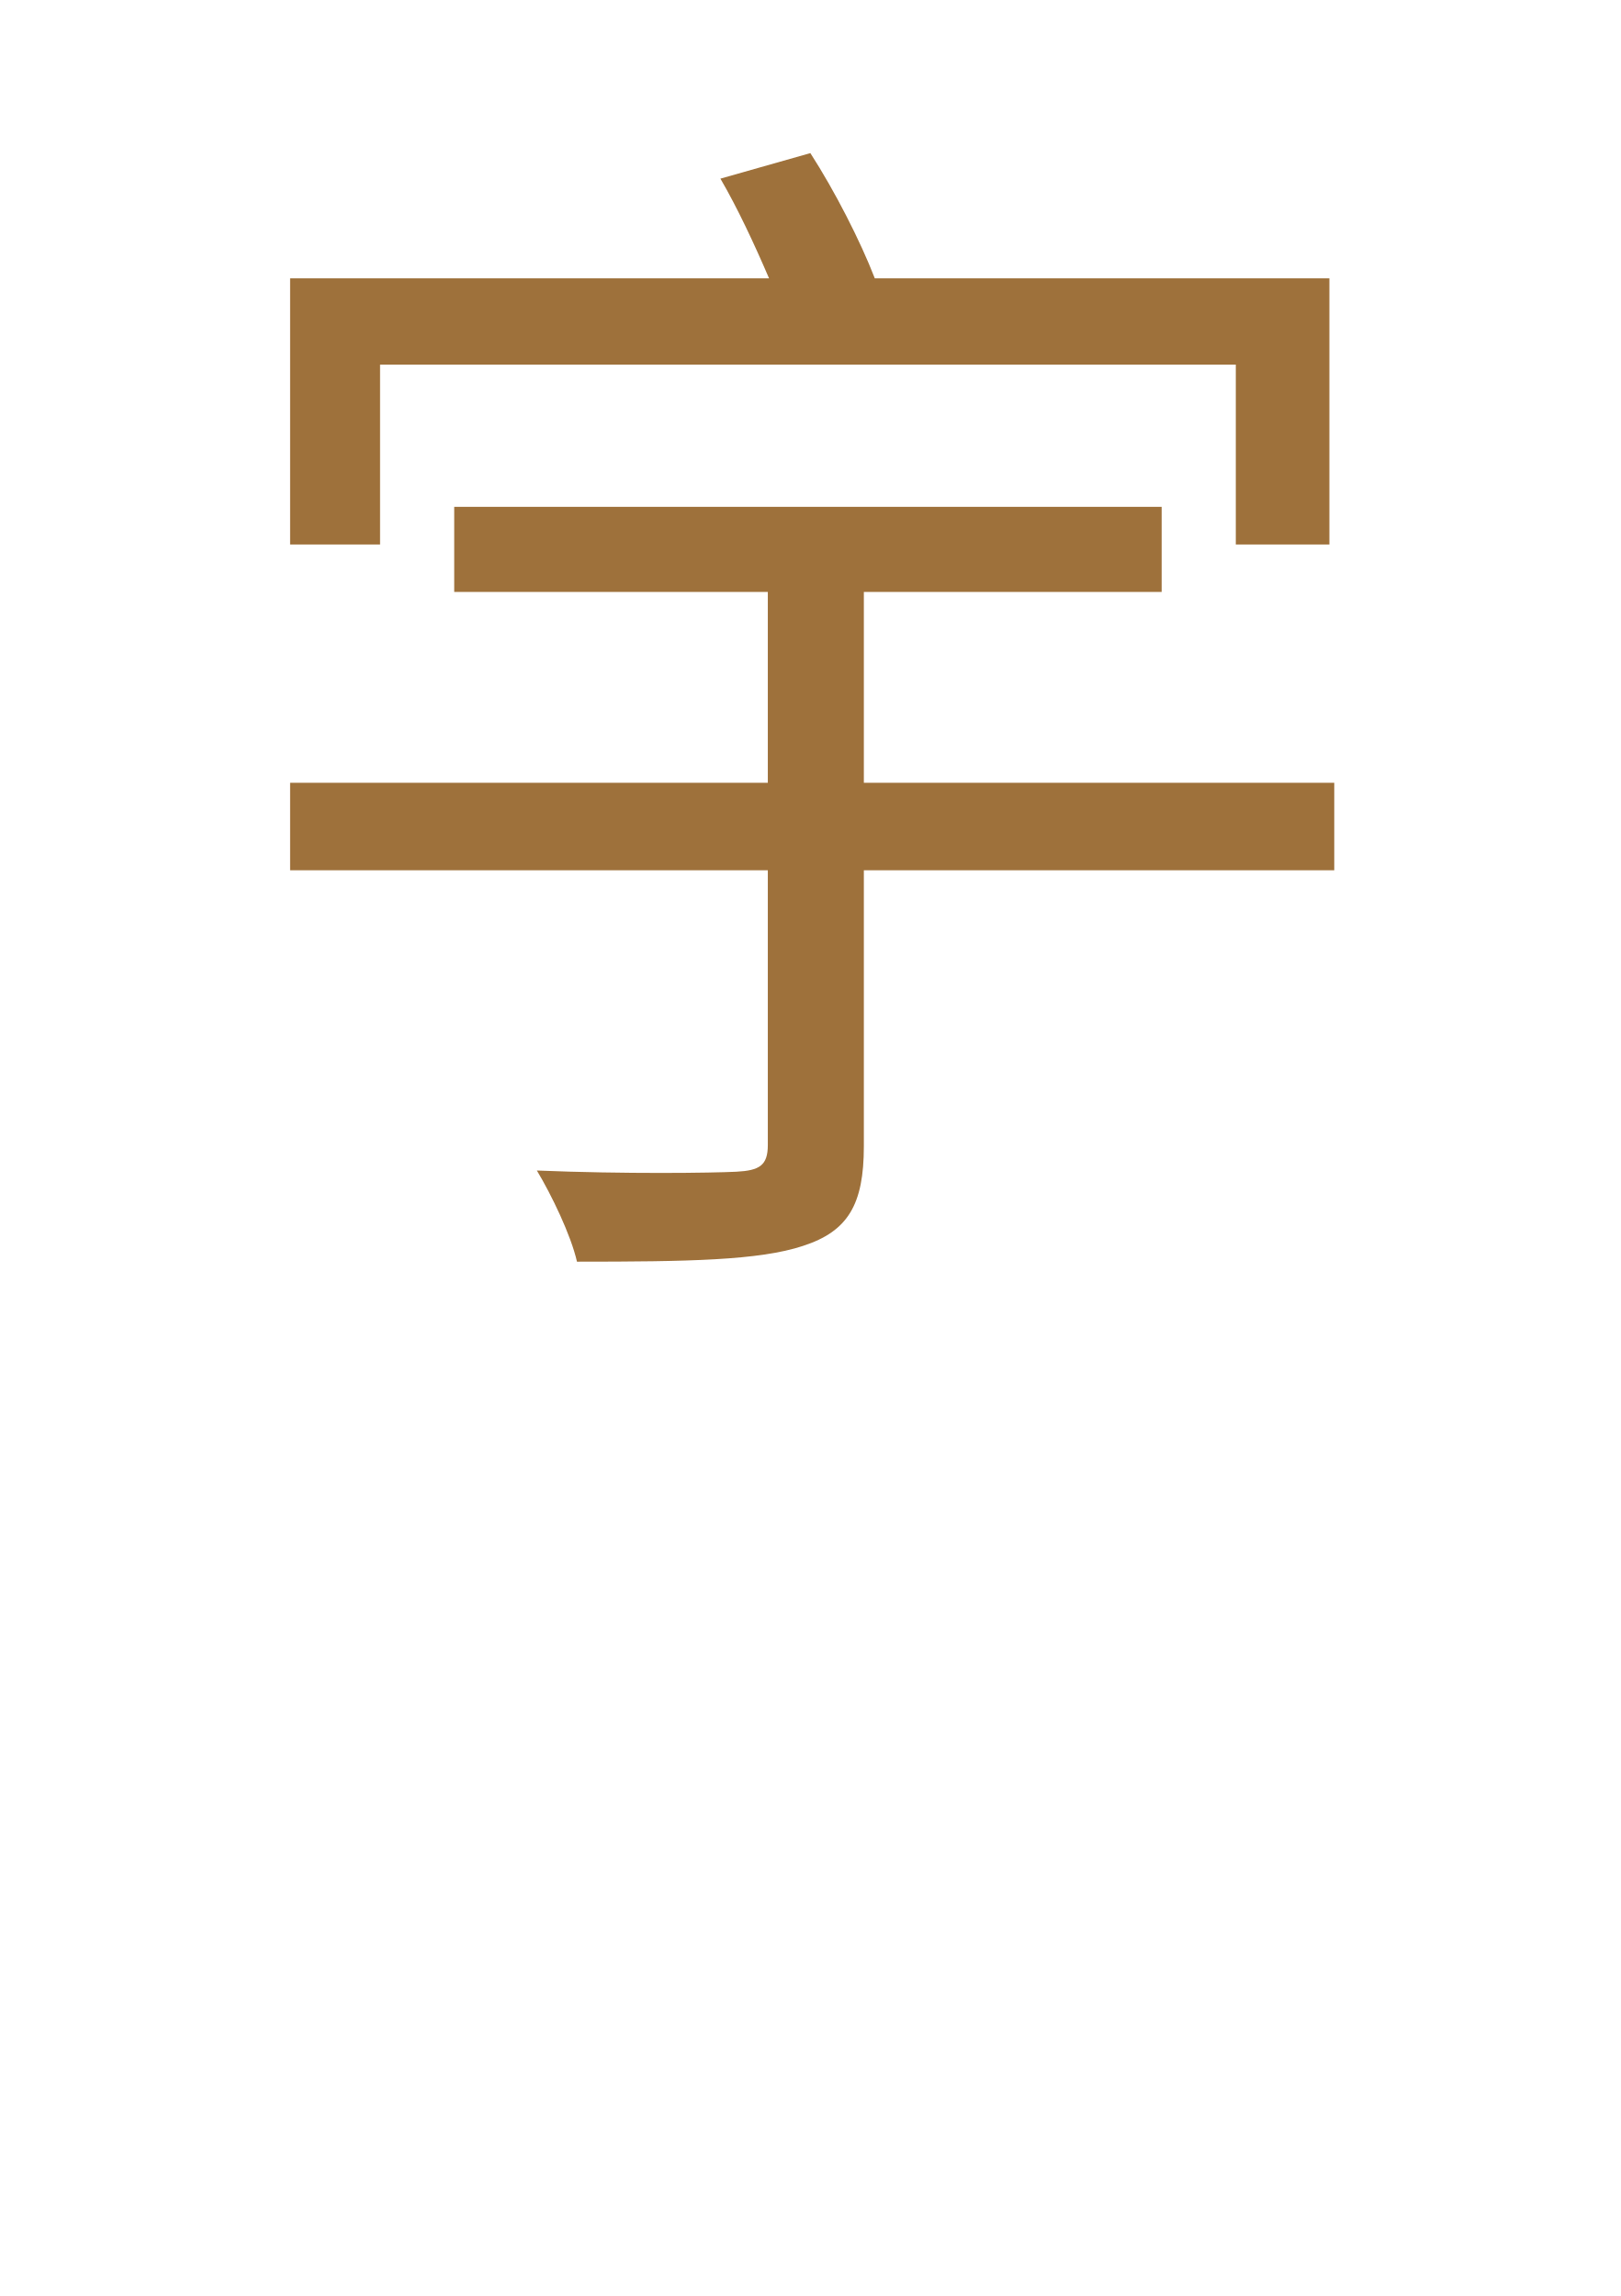
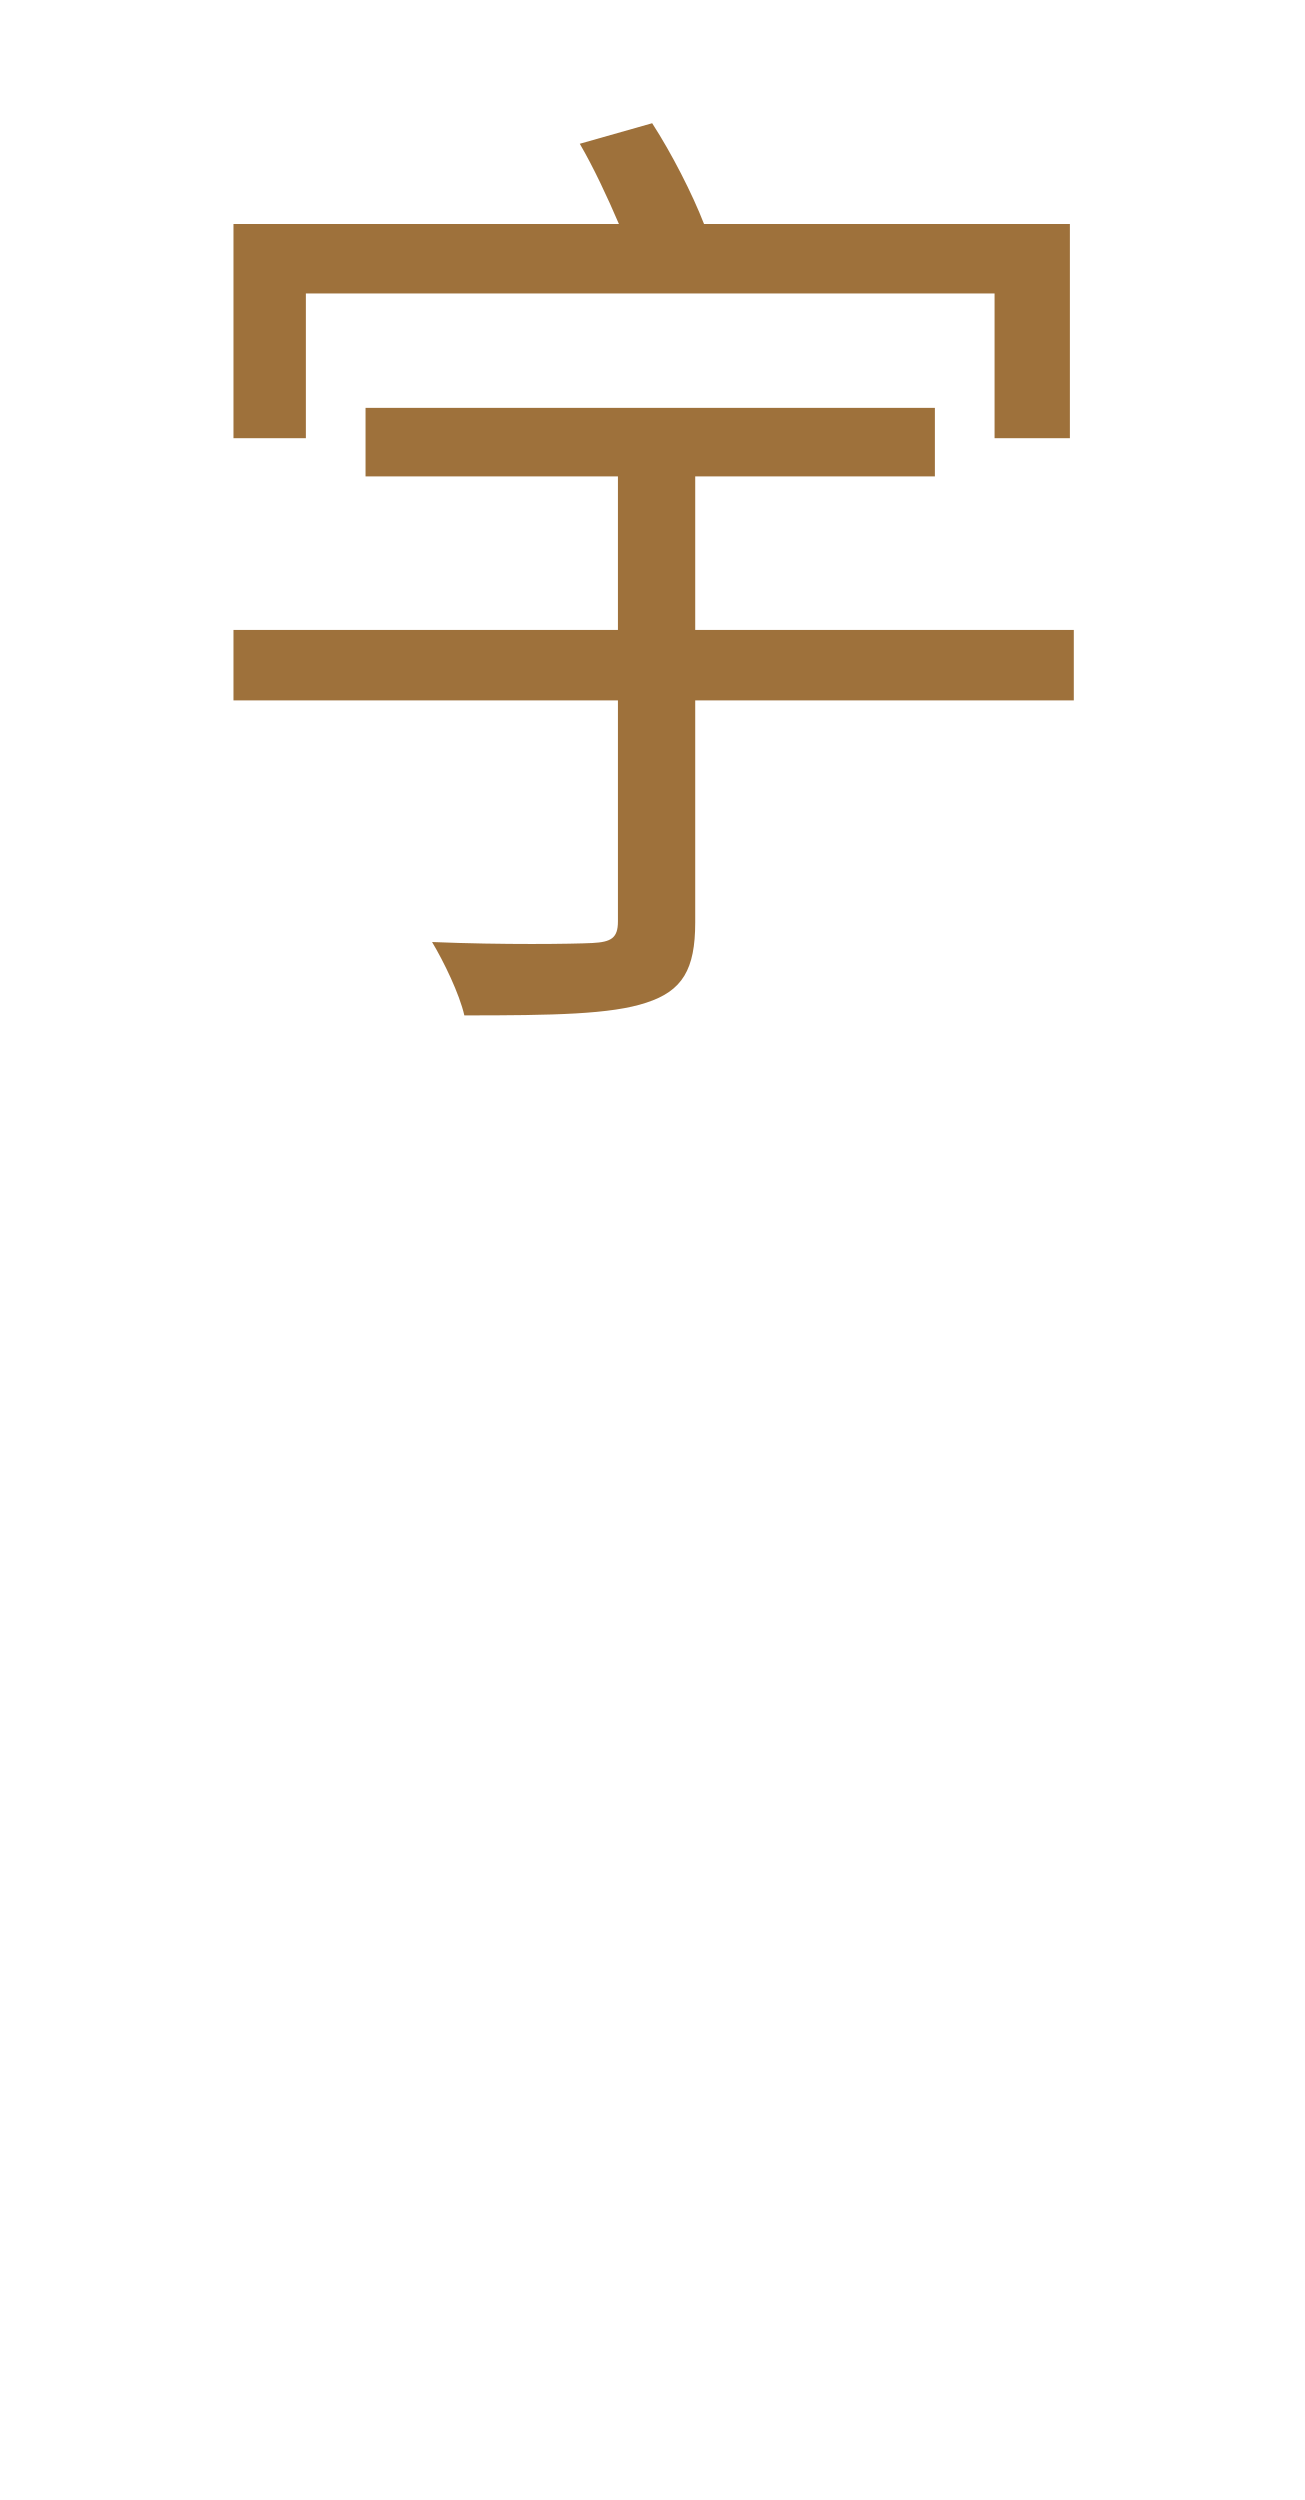
- <svg xmlns="http://www.w3.org/2000/svg" width="48" height="68" viewBox="0 0 36 51" role="img" aria-label="宇">
+ <svg xmlns="http://www.w3.org/2000/svg" width="48" height="92" viewBox="0 0 36 69" role="img" aria-label="宇">
  <path fill="#9e713b" transform="translate(4.5 26) scale(.027 -.027)" d="M72 319V247H465V21C465 4 458 0 439 -1C419 -2 348 -3 275 0C287 -20 303 -53 308 -75C399 -75 458 -74 494 -62C531 -50 544 -28 544 20V247H931V319H544V476H789V546H207V476H465V319ZM426 816C440 792 454 762 466 734H72V515H146V663H850V515H927V734H553C541 765 520 806 500 837Z" />
</svg>
